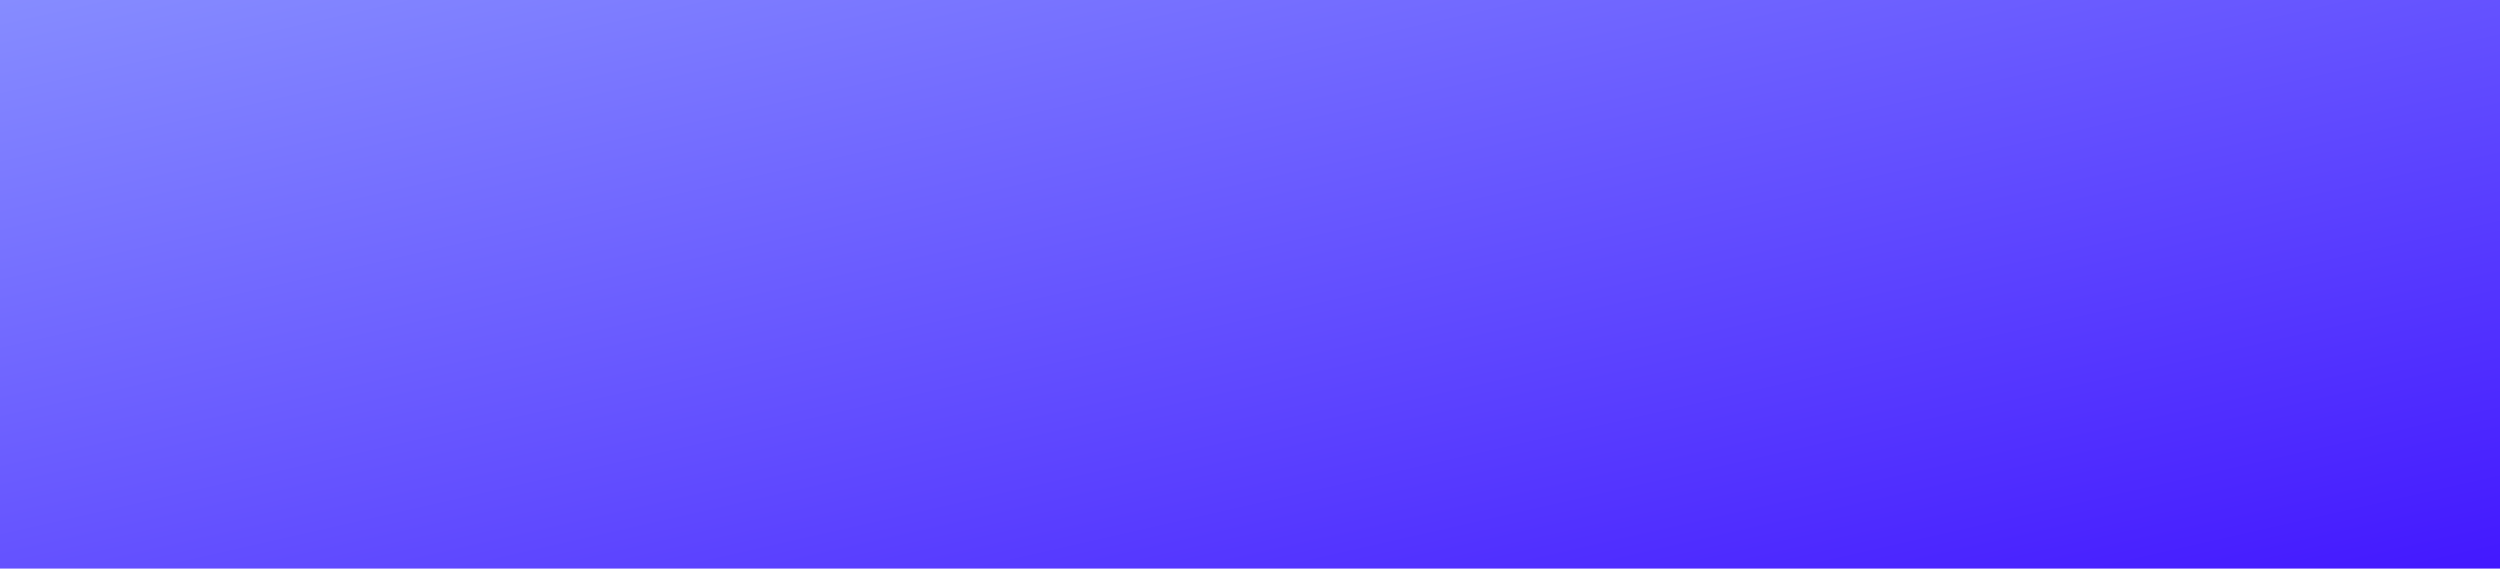
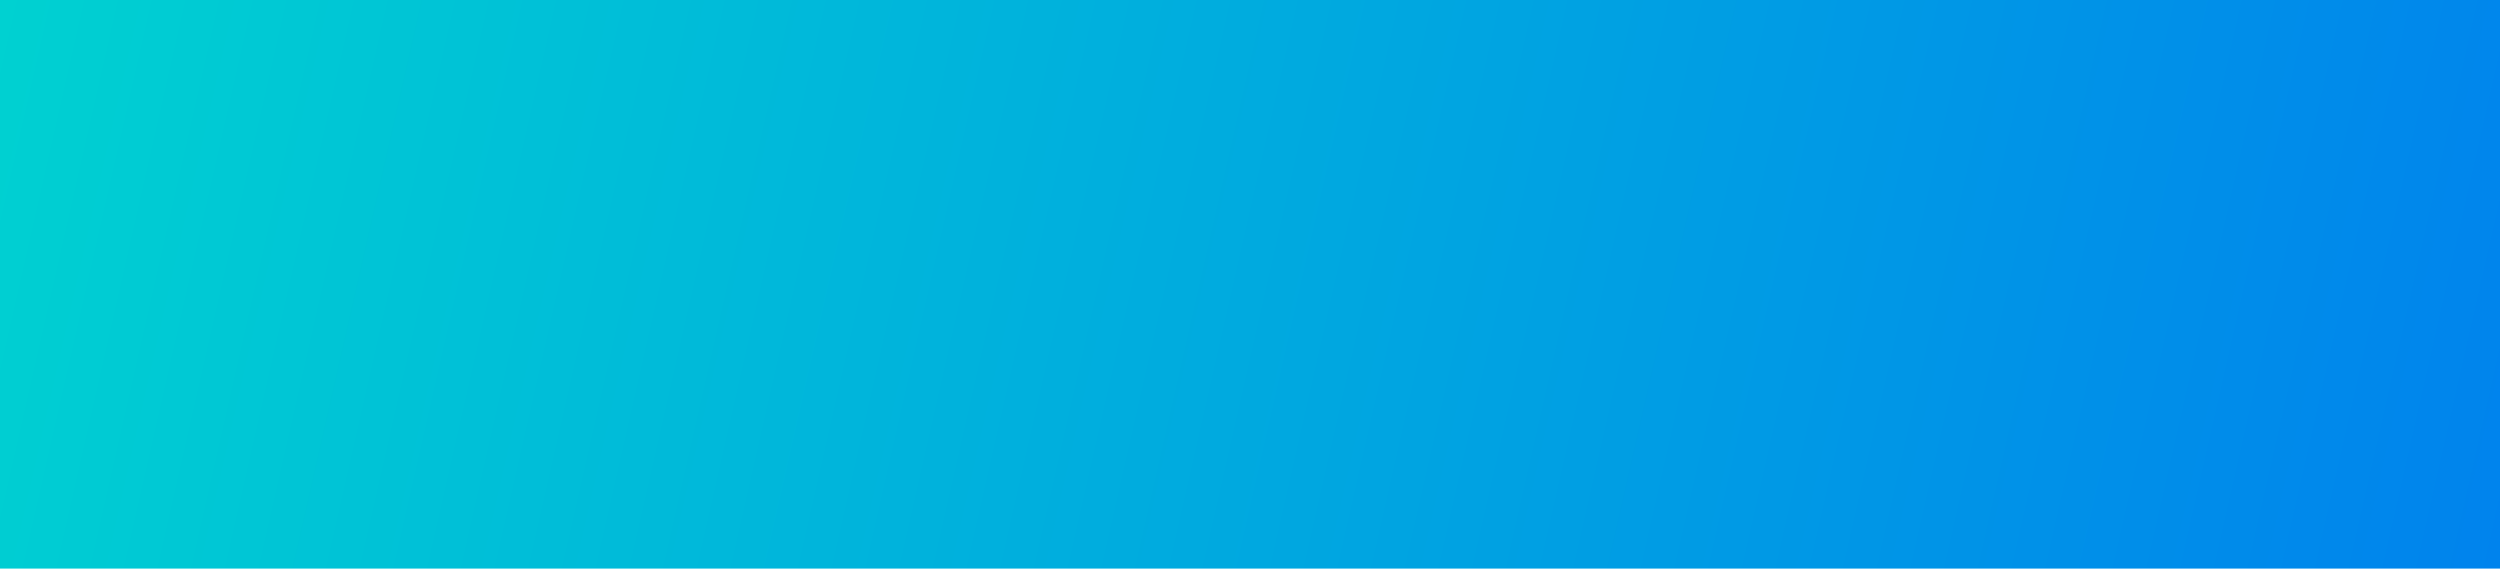
<svg xmlns="http://www.w3.org/2000/svg" width="576" height="131" viewBox="0 0 576 131" fill="none">
  <rect width="576" height="131" fill="url(#paint0_linear_2036_2102)" />
  <defs>
-     <linearGradient id="paint0_linear_2036_2102" x1="0" y1="0" x2="56.656" y2="249.115" gradientUnits="userSpaceOnUse">
-       <stop stop-color="#868CFF" />
-       <stop offset="1" stop-color="#4318FF" />
+     <linearGradient id="paint0_linear_2036_2102" x1="0" y1="0" x2="576" y2="131" gradientUnits="userSpaceOnUse">
+       <stop stop-color="#00d1d1" />
+       <stop offset="1" stop-color="#0083ed" />
    </linearGradient>
  </defs>
</svg>
